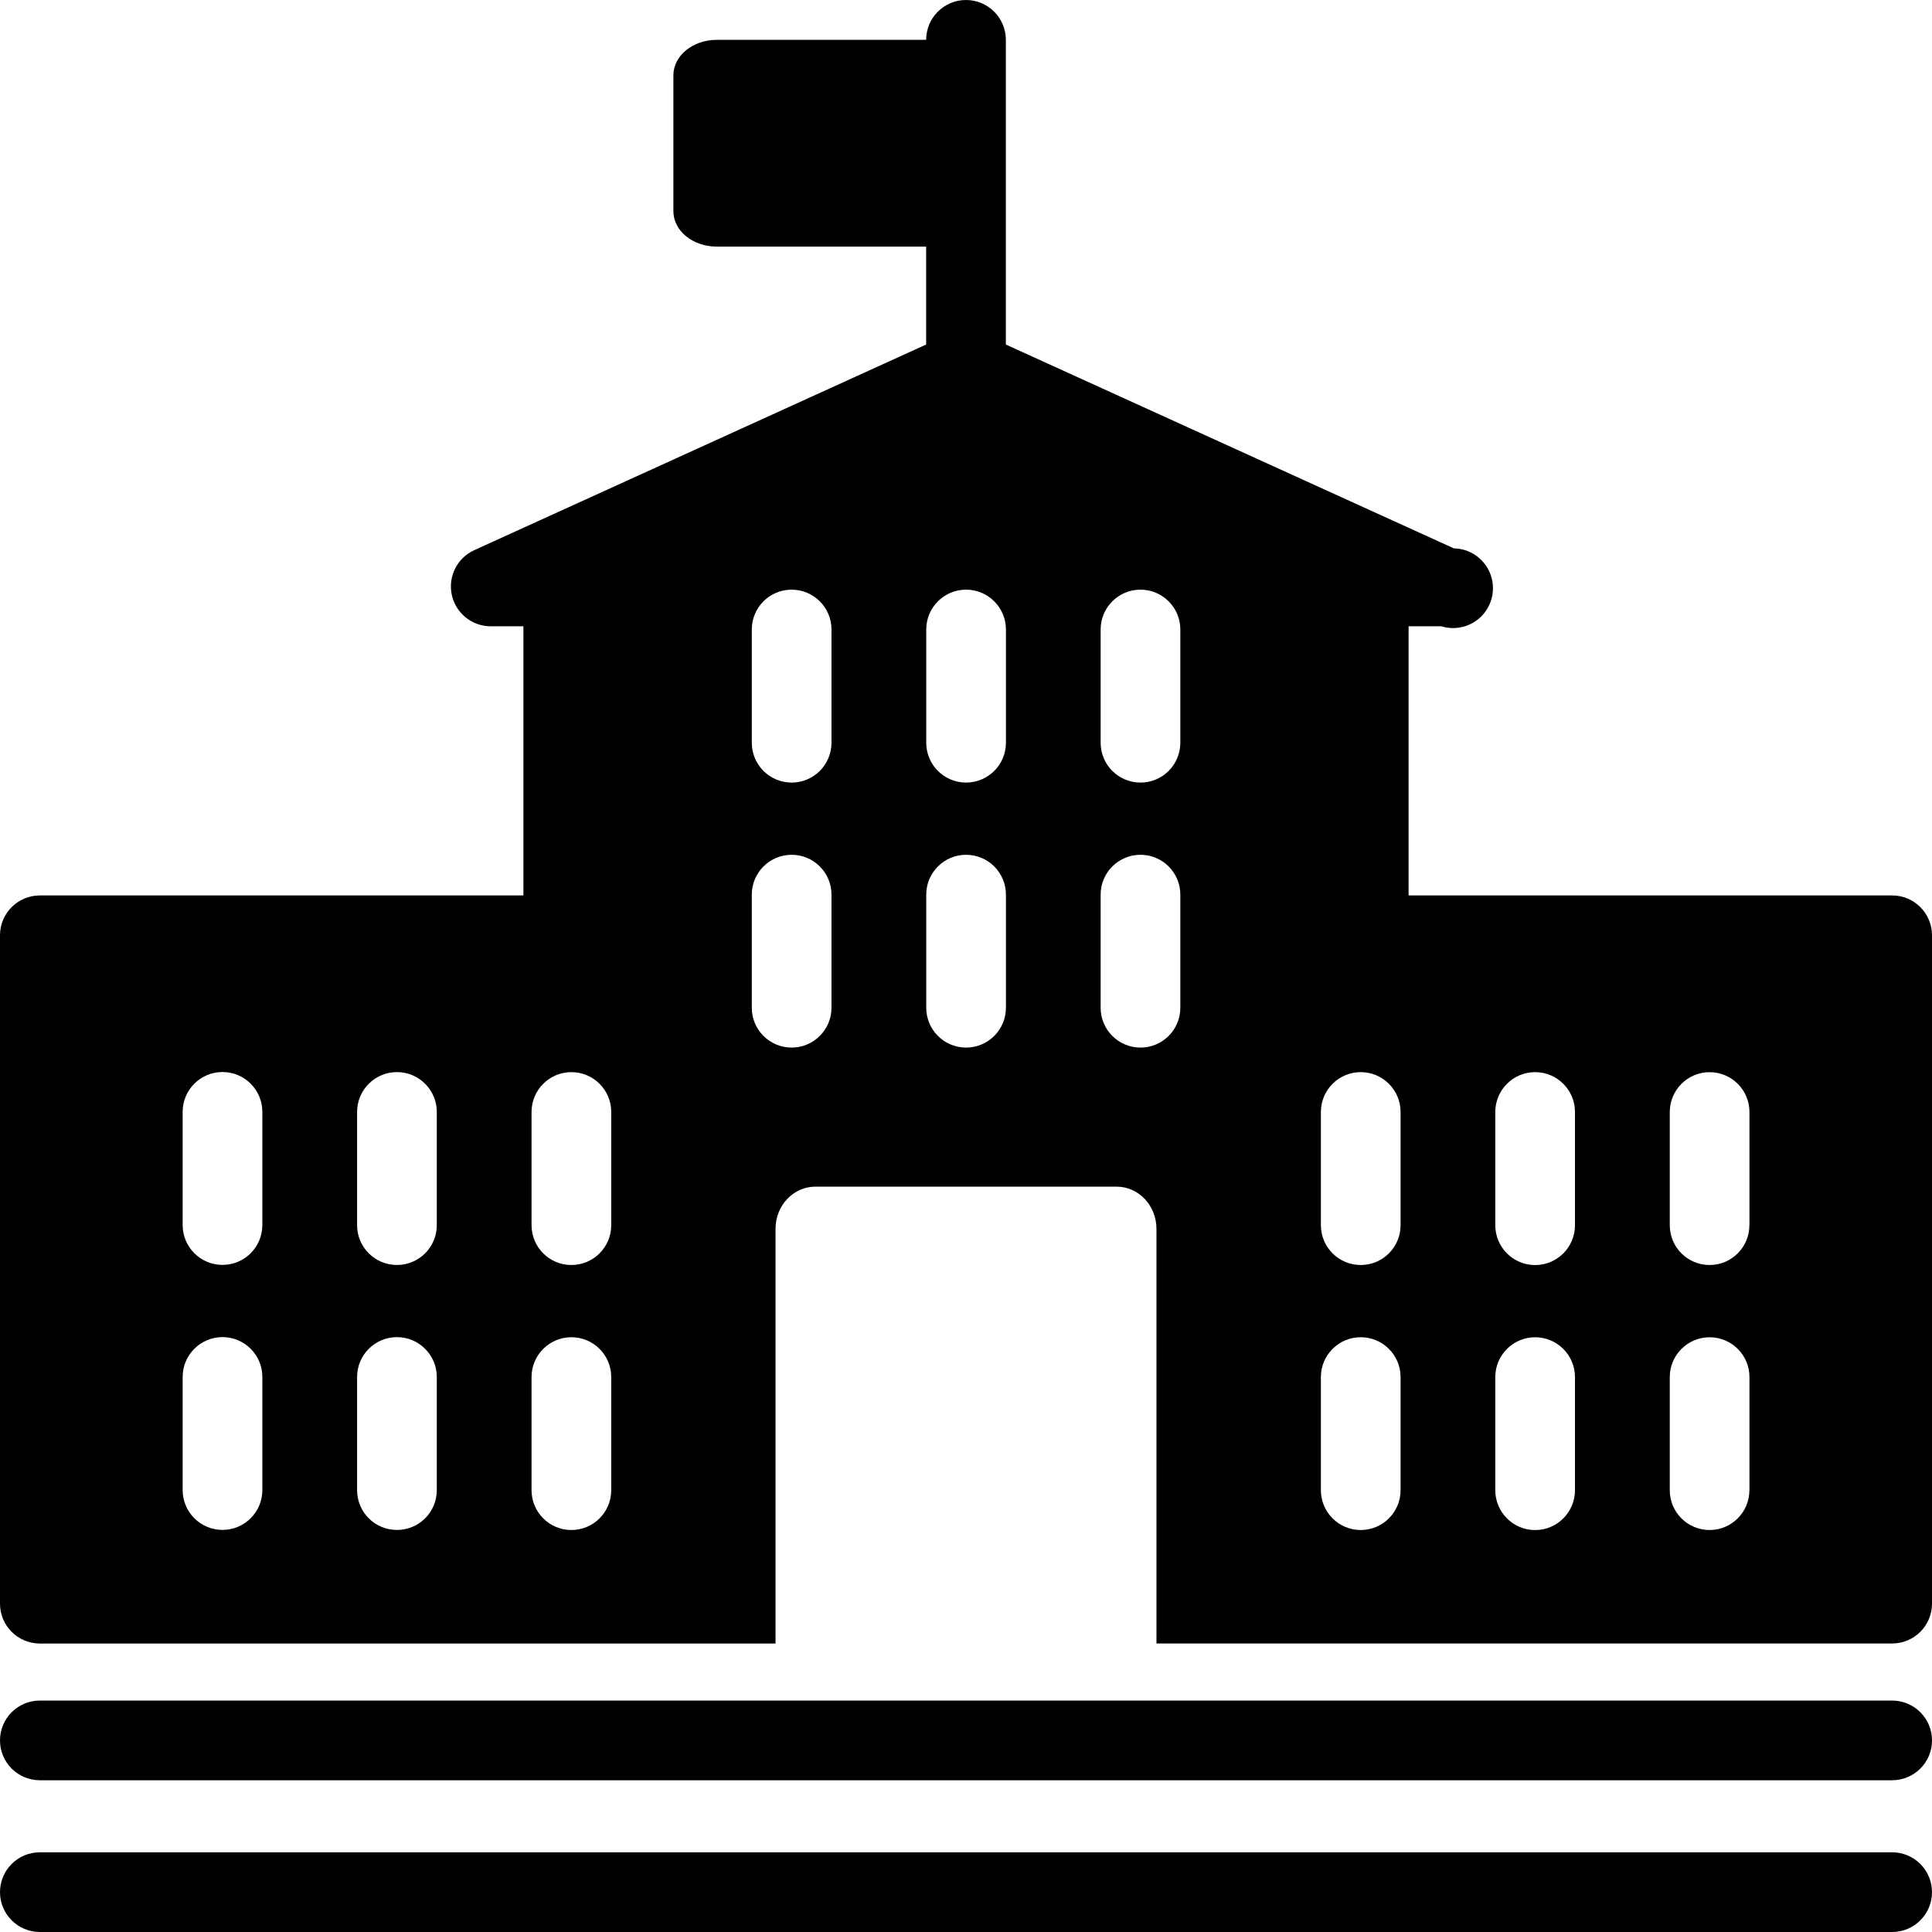
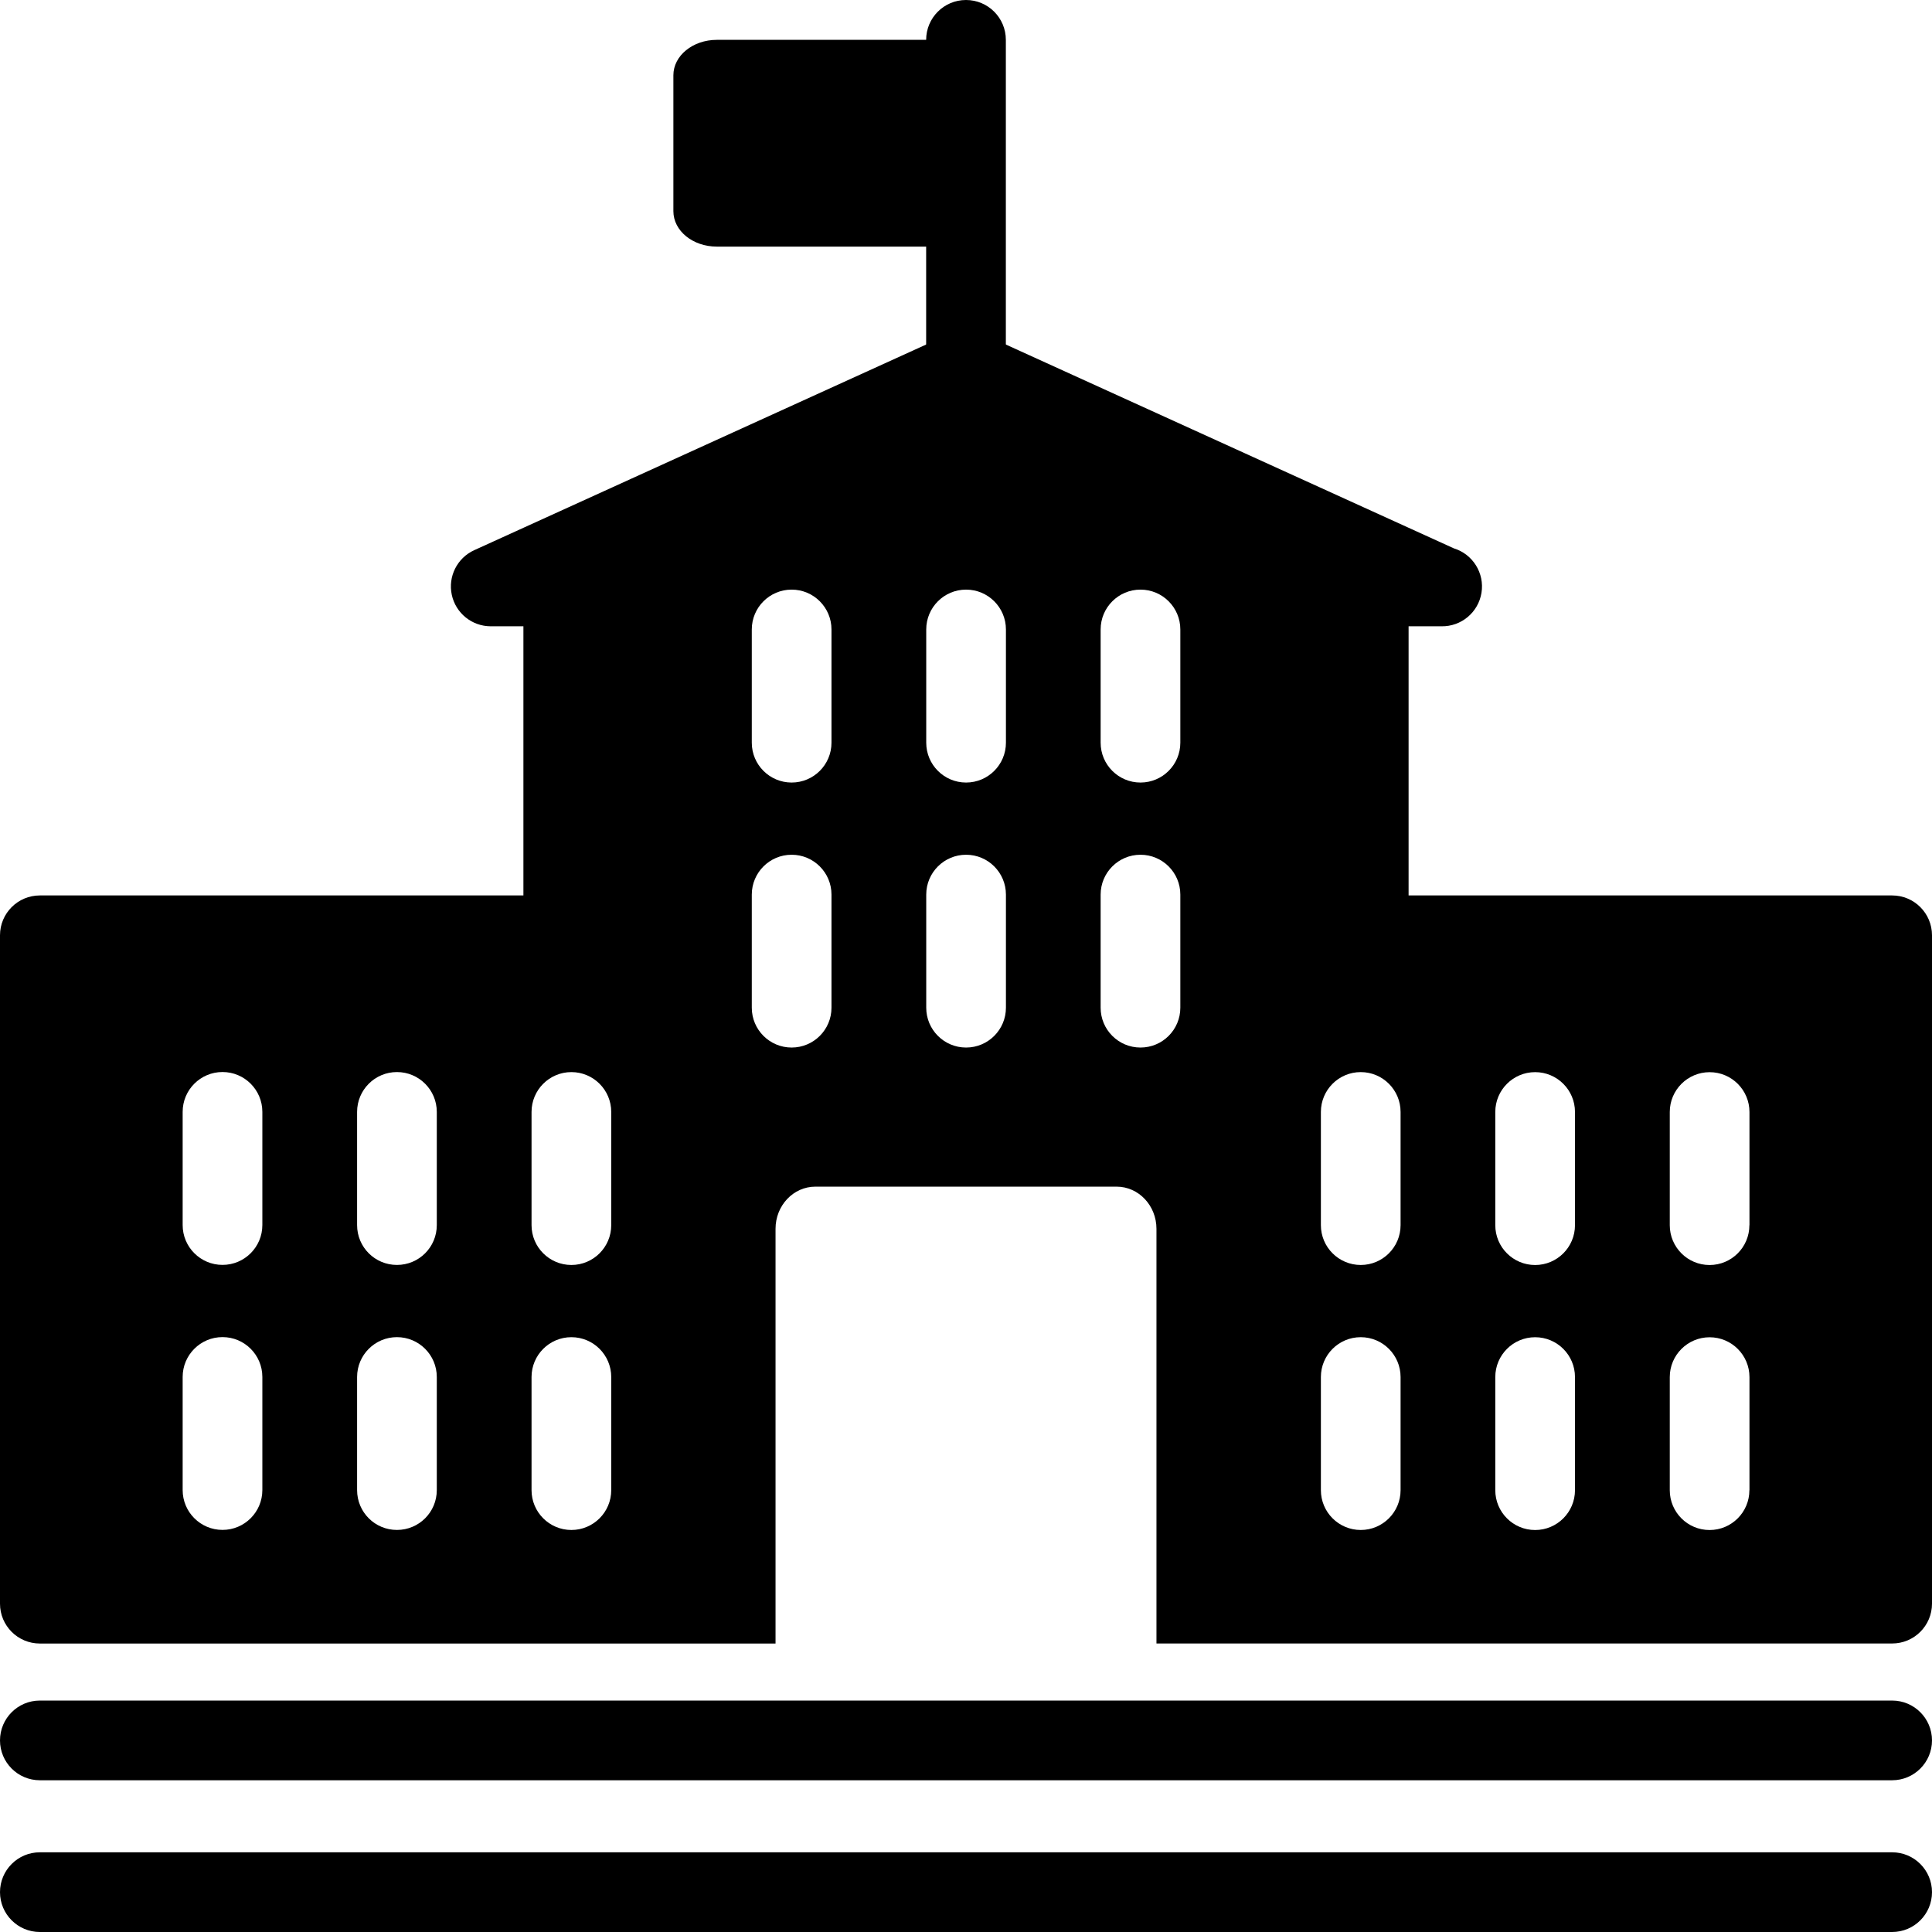
<svg xmlns="http://www.w3.org/2000/svg" fill="currentcolor" class="tile-icon v-icon" viewBox="0 0 48 48">
-   <path d="M47.01 44.23H.99a.99.99 0 0 1 0-1.98h46.02a.99.99 0 0 1 0 1.98zm0 3.77H.99a.99.99 0 0 1 0-1.98h46.02a.99.99 0 0 1 0 1.98zm0-25.753H34.996V15.56h.815a.99.99 0 1 0 .31-1.936L24.41 8.296a.994.994 0 0 0-.82 0L11.78 13.67a.99.99 0 0 0 .41 1.89h.814v6.687H.99a.99.99 0 0 0-.99.99v16.606c0 .547.443.99.99.99h18.278V30.53c0-.58.443-1.048.99-1.048h7.484c.547 0 .99.47.99 1.048v10.302H47.01a.99.99 0 0 0 .99-.99V23.237a.99.99 0 0 0-.99-.99zM6.518 37.02a.99.99 0 0 1-1.98 0v-2.81a.99.99 0 0 1 1.98 0v2.81zm0-6.584a.99.99 0 0 1-1.98 0v-2.812a.99.99 0 0 1 1.98 0v2.812zm4.334 6.585c0 .55-.442.99-.99.99s-.99-.44-.99-.99v-2.81a.99.99 0 0 1 1.98 0v2.81zm0-6.583c0 .548-.442.99-.99.99s-.99-.442-.99-.99v-2.812a.99.99 0 0 1 1.98 0v2.812zm4.334 6.585a.99.99 0 0 1-1.98 0v-2.81a.99.99 0 0 1 1.98 0v2.81zm0-6.584a.99.99 0 0 1-1.98 0v-2.812a.99.99 0 0 1 1.98 0v2.812zm5.472-5.402a.99.99 0 0 1-1.98 0v-2.81a.99.99 0 0 1 1.98 0v2.81zm0-6.584a.99.99 0 0 1-1.98 0V15.64a.99.99 0 0 1 1.98 0v2.812zm4.334 6.584a.99.99 0 0 1-1.98 0v-2.81a.99.99 0 0 1 1.98 0v2.81zm0-6.584a.99.99 0 0 1-1.98 0V15.64a.99.99 0 0 1 1.98 0v2.812zm4.333 6.584a.99.99 0 0 1-1.98 0v-2.81a.99.99 0 0 1 1.98 0v2.81zm0-6.584a.99.99 0 0 1-1.98 0V15.64a.99.99 0 0 1 1.98 0v2.812zm5.472 18.57a.99.99 0 0 1-1.98 0v-2.81a.99.99 0 0 1 1.98 0v2.81zm0-6.584a.99.99 0 0 1-1.98 0v-2.812a.99.99 0 0 1 1.98 0v2.812zm4.333 6.585a.99.99 0 0 1-1.98 0v-2.81a.99.99 0 0 1 1.98 0v2.81zm0-6.584a.99.99 0 0 1-1.98 0v-2.813a.99.99 0 0 1 1.98 0v2.812zm4.333 6.584a.988.988 0 0 1-1.978 0v-2.81a.99.99 0 0 1 1.98 0v2.81zm0-6.584a.988.988 0 0 1-1.978 0v-2.812a.99.99 0 0 1 1.98 0v2.812z" />
-   <path d="M24 10.187a.99.99 0 0 1-.99-.99V.99a.99.99 0 0 1 1.98 0v8.208a.99.99 0 0 1-.99.99z" />
+   <path d="M47.01 44.23H.99a.99.99 0 1 1 0-1.98h46.02a.99.99 0 1 1 0 1.98zm0 3.77H.99a.99.99 0 1 1 0-1.98h46.02a.99.99 0 1 1 0 1.98zm0-25.753H34.996V15.56h.815a.99.99 0 0 0 .31-1.936L24.41 8.296a.994.994 0 0 0-.82 0L11.78 13.67a.99.99 0 0 0 .409 1.89h.815v6.687H.99a.99.99 0 0 0-.99.99v16.606c0 .547.443.99.99.99h18.278V30.53c0-.58.443-1.048.99-1.048h7.484c.547 0 .99.47.99 1.048v10.302H47.01a.99.99 0 0 0 .99-.99V23.237a.99.99 0 0 0-.99-.99zM6.518 37.02a.99.99 0 1 1-1.98 0v-2.81a.99.99 0 1 1 1.98 0v2.81zm0-6.584a.99.99 0 1 1-1.98 0v-2.812a.99.99 0 1 1 1.98 0v2.812zm4.334 6.585c0 .548-.442.99-.99.99s-.99-.442-.99-.99v-2.81a.99.99 0 1 1 1.98 0v2.81zm0-6.584c0 .548-.442.99-.99.99s-.99-.442-.99-.99v-2.812a.99.99 0 1 1 1.98 0v2.812zm4.334 6.585a.99.99 0 1 1-1.98 0v-2.81a.99.99 0 1 1 1.98 0v2.81zm0-6.584a.99.99 0 1 1-1.98 0v-2.812a.99.99 0 1 1 1.98 0v2.812zm5.472-5.402a.99.99 0 1 1-1.98 0v-2.81a.99.99 0 1 1 1.98 0v2.81zm0-6.584a.99.99 0 1 1-1.98 0v-2.813a.99.99 0 1 1 1.98 0v2.813zm4.334 6.584a.99.99 0 1 1-1.98 0v-2.81a.99.99 0 1 1 1.98 0v2.81zm0-6.584a.99.99 0 1 1-1.98 0v-2.813a.99.99 0 1 1 1.98 0v2.813zm4.333 6.584a.99.99 0 1 1-1.98 0v-2.81a.99.99 0 1 1 1.98 0v2.81zm0-6.584a.99.99 0 1 1-1.98 0v-2.813a.99.99 0 0 1 1.98 0v2.813zm5.472 18.57a.99.99 0 1 1-1.98 0v-2.81a.99.99 0 1 1 1.98 0v2.81zm0-6.584a.99.99 0 1 1-1.98 0v-2.812a.99.99 0 1 1 1.98 0v2.812zm4.333 6.585a.99.99 0 1 1-1.98 0v-2.81a.99.99 0 1 1 1.98 0v2.81zm0-6.584a.99.99 0 1 1-1.98 0v-2.812a.99.99 0 1 1 1.98 0v2.812zm4.333 6.585a.988.988 0 1 1-1.978 0v-2.81a.99.99 0 1 1 1.98 0v2.81zm0-6.584a.988.988 0 1 1-1.978 0v-2.812a.99.99 0 1 1 1.98 0v2.812z" />
+   <path d="M24 10.187a.99.99 0 0 1-.99-.99V.99a.99.99 0 1 1 1.98 0v8.208a.99.99 0 0 1-.99.99z" />
  <path d="M23.217 4.366V2.75c.597 0 1.08-.393 1.08-.88 0-.486-.482-.88-1.08-.88H17.81c-.598 0-1.08.394-1.08.88v3.377c0 .486.48.88 1.08.88h5.408c.597 0 1.08-.394 1.08-.88 0-.488-.484-.88-1.08-.88z" />
</svg>
